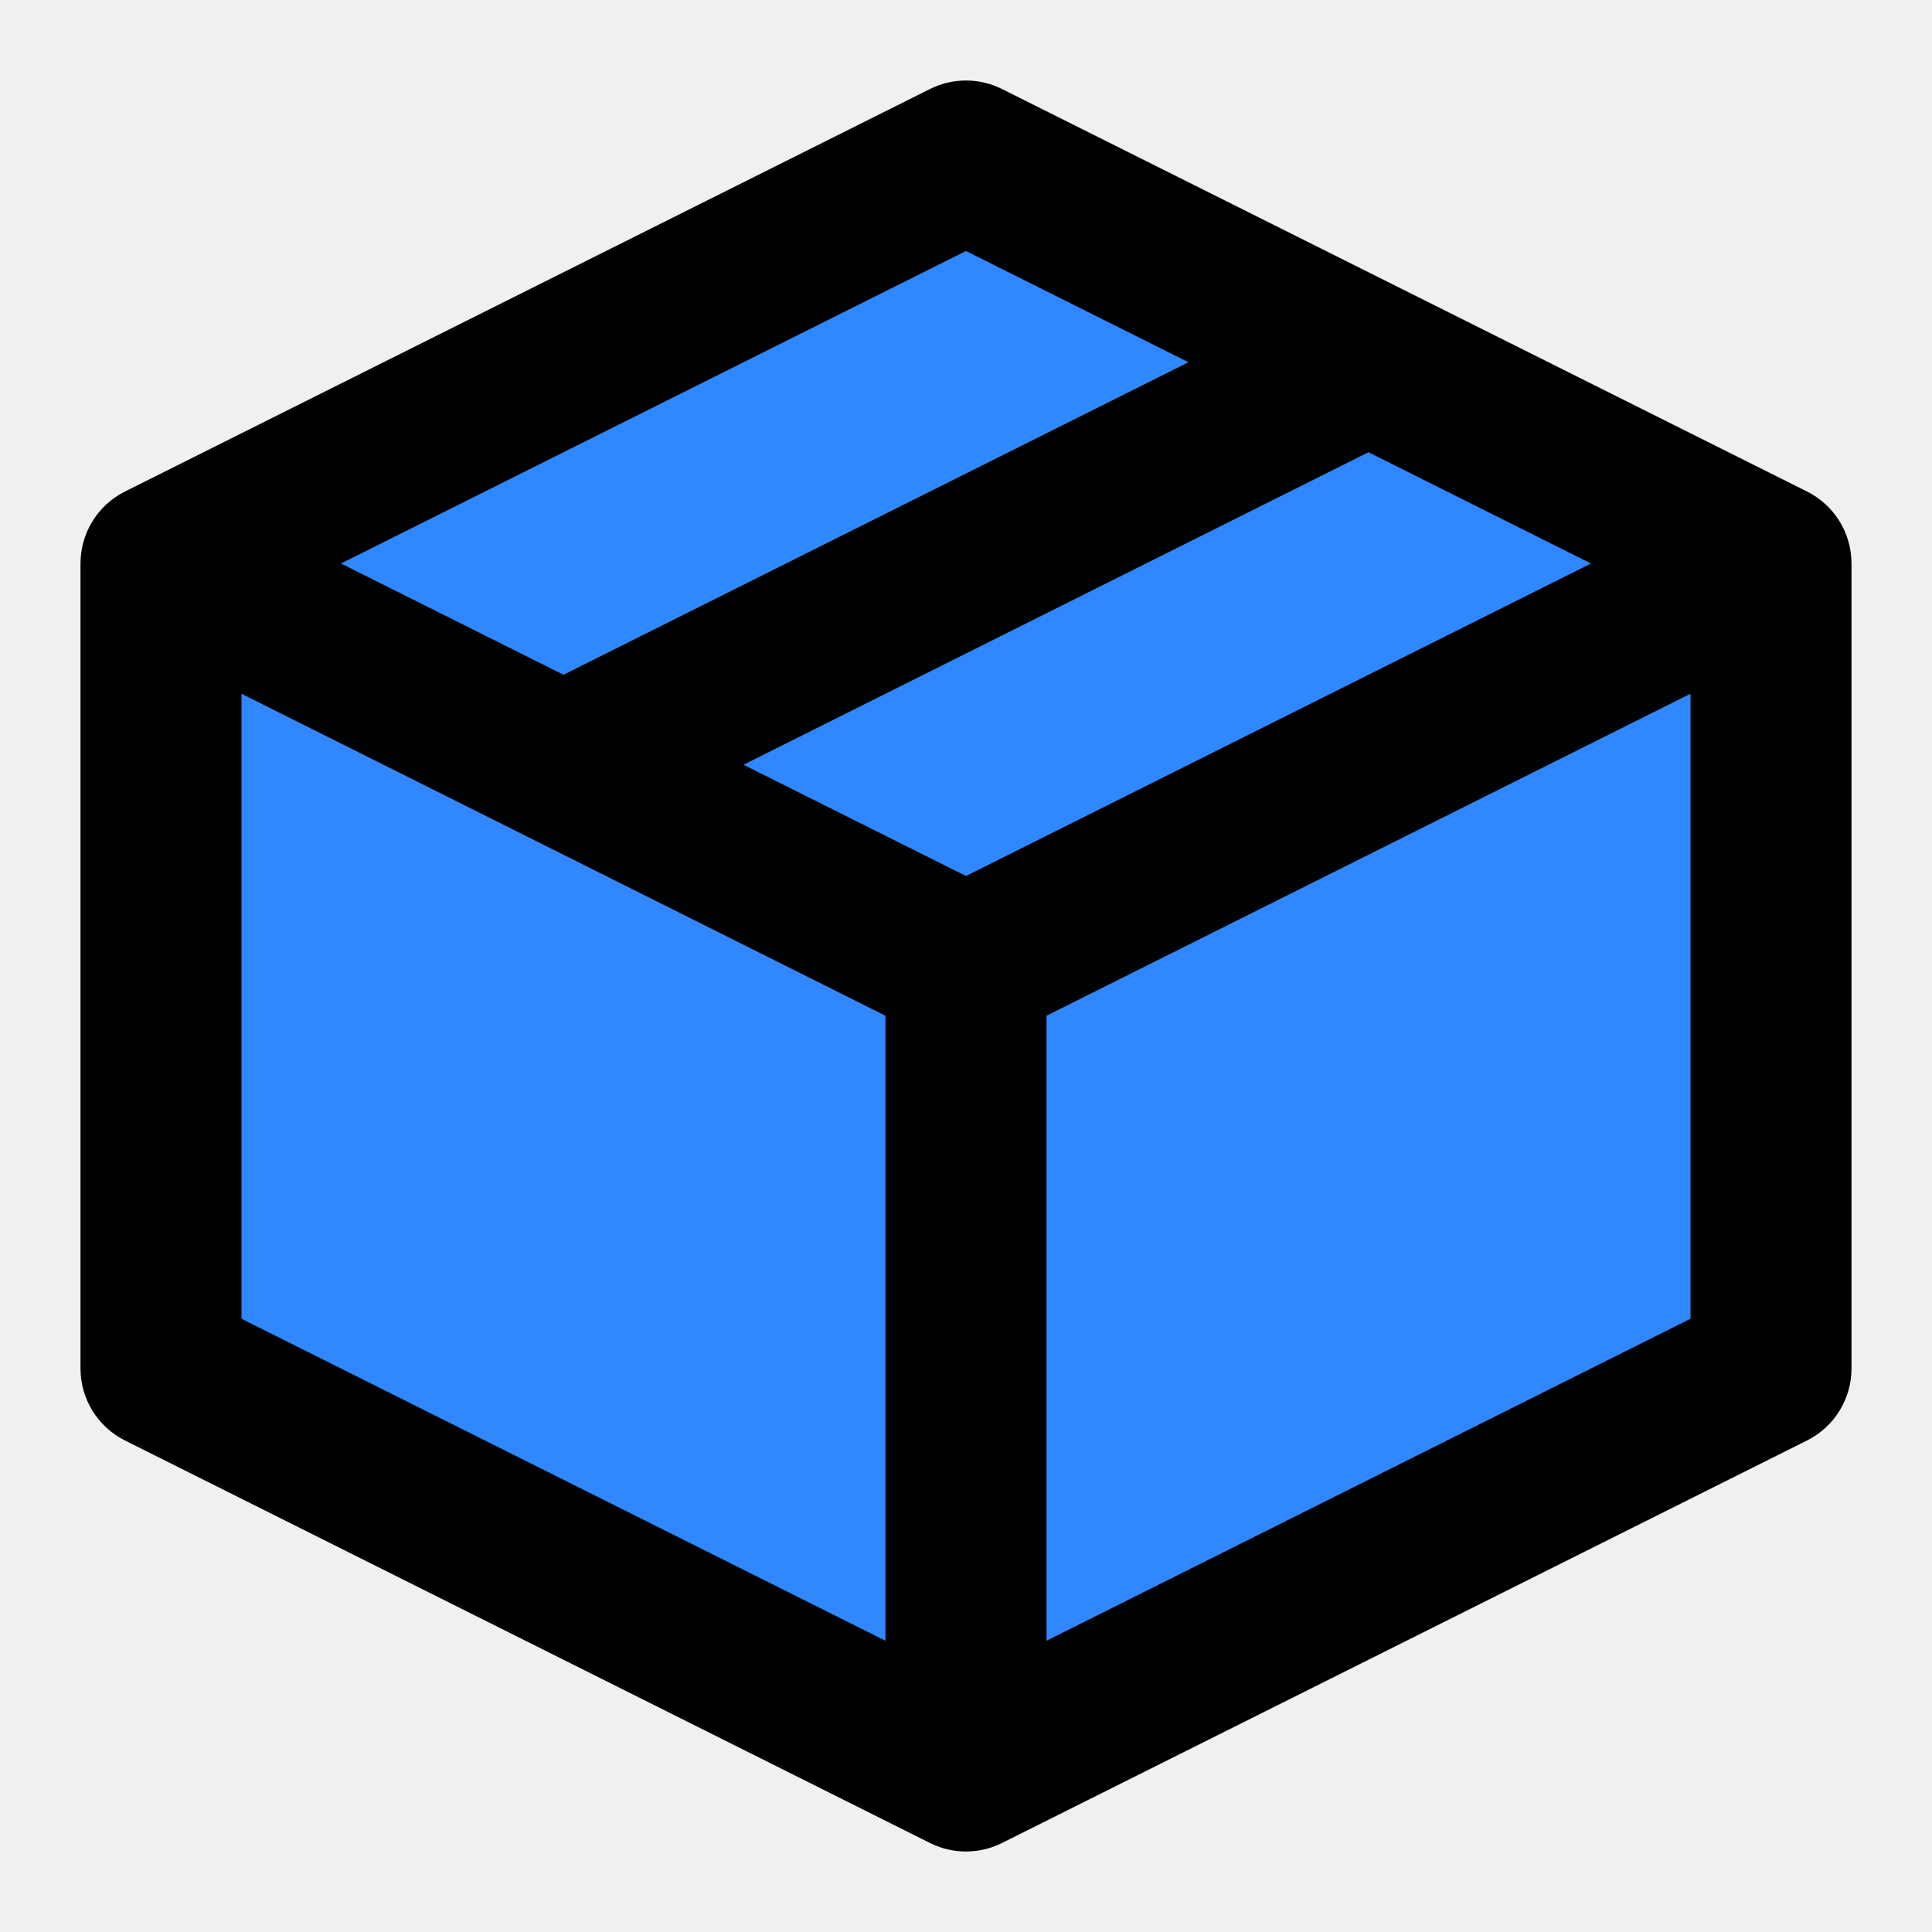
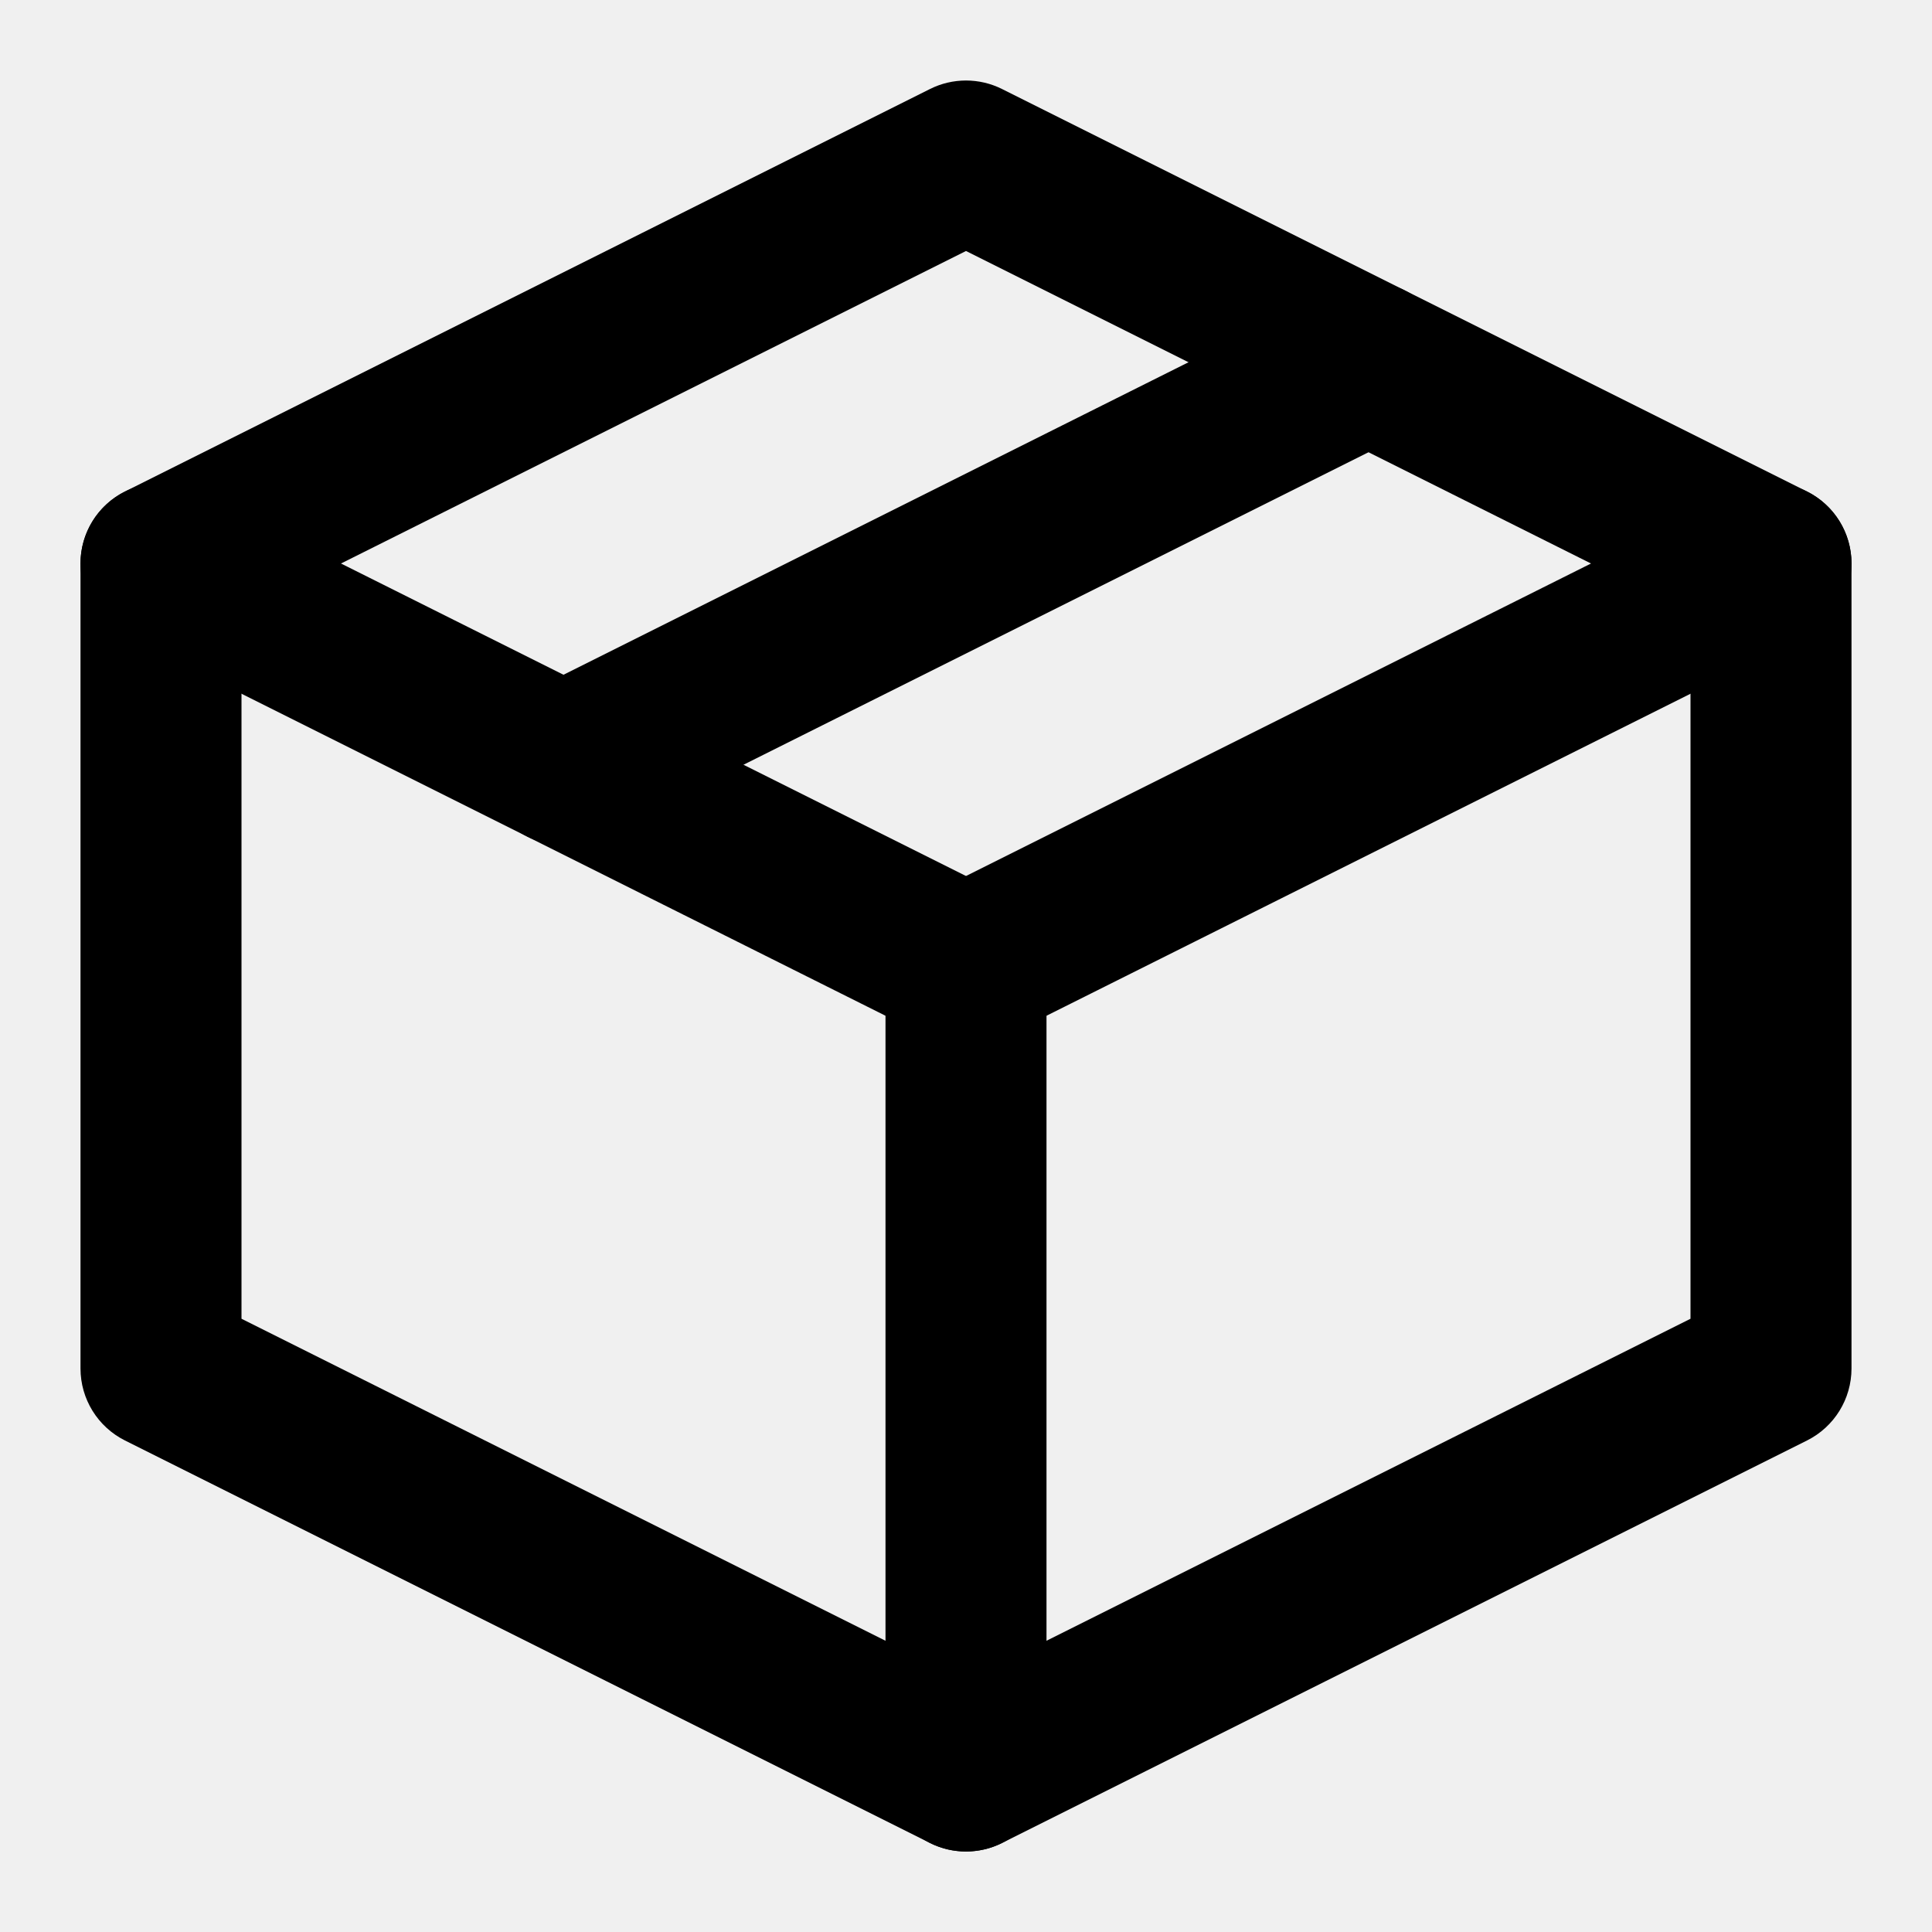
<svg xmlns="http://www.w3.org/2000/svg" width="48" height="48" viewBox="0 0 48 48" fill="none">
  <rect width="48" height="48" fill="white" fill-opacity="0.01" />
-   <path d="M4 14L24 4L34 9L44 14V34L24 44L4 34V14Z" fill="#2F88FF" />
-   <path fill-rule="evenodd" clip-rule="evenodd" d="M4 14L14 19L24 24L44 14" fill="#2F88FF" />
-   <path fill-rule="evenodd" clip-rule="evenodd" d="M24 24V44V24Z" fill="#2F88FF" />
-   <path d="M4 14L3.106 12.211C2.428 12.55 2 13.242 2 14H4ZM24 4L24.894 2.211C24.331 1.93 23.669 1.93 23.106 2.211L24 4ZM44 14H46C46 13.242 45.572 12.55 44.894 12.211L44 14ZM44 34L44.894 35.789C45.572 35.45 46 34.758 46 34H44ZM24 44L23.106 45.789C23.669 46.07 24.331 46.07 24.894 45.789L24 44ZM4 34H2C2 34.758 2.428 35.45 3.106 35.789L4 34ZM4.894 15.789L24.894 5.789L23.106 2.211L3.106 12.211L4.894 15.789ZM42 14V34H46V14H42ZM43.106 32.211L23.106 42.211L24.894 45.789L44.894 35.789L43.106 32.211ZM24.894 42.211L4.894 32.211L3.106 35.789L23.106 45.789L24.894 42.211ZM6 34V14H2V34H6ZM24.894 25.789L44.894 15.789L43.106 12.211L23.106 22.211L24.894 25.789ZM22 24V44H26V24H22ZM23.106 5.789L33.106 10.789L34.894 7.211L24.894 2.211L23.106 5.789ZM33.106 10.789L43.106 15.789L44.894 12.211L34.894 7.211L33.106 10.789ZM3.106 15.789L13.106 20.789L14.894 17.211L4.894 12.211L3.106 15.789ZM13.106 20.789L23.106 25.789L24.894 22.211L14.894 17.211L13.106 20.789ZM33.106 7.211L13.106 17.211L14.894 20.789L34.894 10.789L33.106 7.211Z" fill="black" />
+   <path d="M4 14L3.106 12.211C2.428 12.55 2 13.242 2 14H4ZM24 4L24.894 2.211C24.331 1.93 23.669 1.93 23.106 2.211L24 4ZM44 14H46C46 13.242 45.572 12.55 44.894 12.211L44 14ZM44 34L44.894 35.789C45.572 35.45 46 34.758 46 34H44ZM24 44L23.106 45.789C23.669 46.07 24.331 46.07 24.894 45.789L24 44ZM4 34H2C2 34.758 2.428 35.45 3.106 35.789L4 34ZM4.894 15.789L24.894 5.789L23.106 2.211L3.106 12.211L4.894 15.789ZM42 14V34H46V14H42ZM43.106 32.211L23.106 42.211L24.894 45.789L44.894 35.789L43.106 32.211ZM24.894 42.211L4.894 32.211L3.106 35.789L23.106 45.789L24.894 42.211ZM6 34V14H2V34H6ZM44.894 12.211L24.894 2.211L23.106 5.789L43.106 15.789L44.894 12.211Z" fill="black" />
+   <path d="M4 14L24 24" stroke="black" stroke-width="4" stroke-linecap="round" stroke-linejoin="round" />
+   <path fill-rule="evenodd" clip-rule="evenodd" d="M24 24V44Z" fill="#2F88FF" />
+   <path d="M24 44V24" stroke="black" stroke-width="4" stroke-linecap="round" stroke-linejoin="round" />
+   <path d="M44 14L24 24" stroke="black" stroke-width="4" stroke-linecap="round" stroke-linejoin="round" />
+   <path d="M34.894 10.789C35.882 10.295 36.283 9.094 35.789 8.106C35.295 7.118 34.093 6.717 33.106 7.211L34.894 10.789ZM13.106 17.211C12.118 17.705 11.717 18.907 12.211 19.894C12.705 20.882 13.906 21.283 14.894 20.789L13.106 17.211ZM33.106 7.211L13.106 17.211L14.894 20.789L34.894 10.789L33.106 7.211Z" fill="black" />
</svg>
